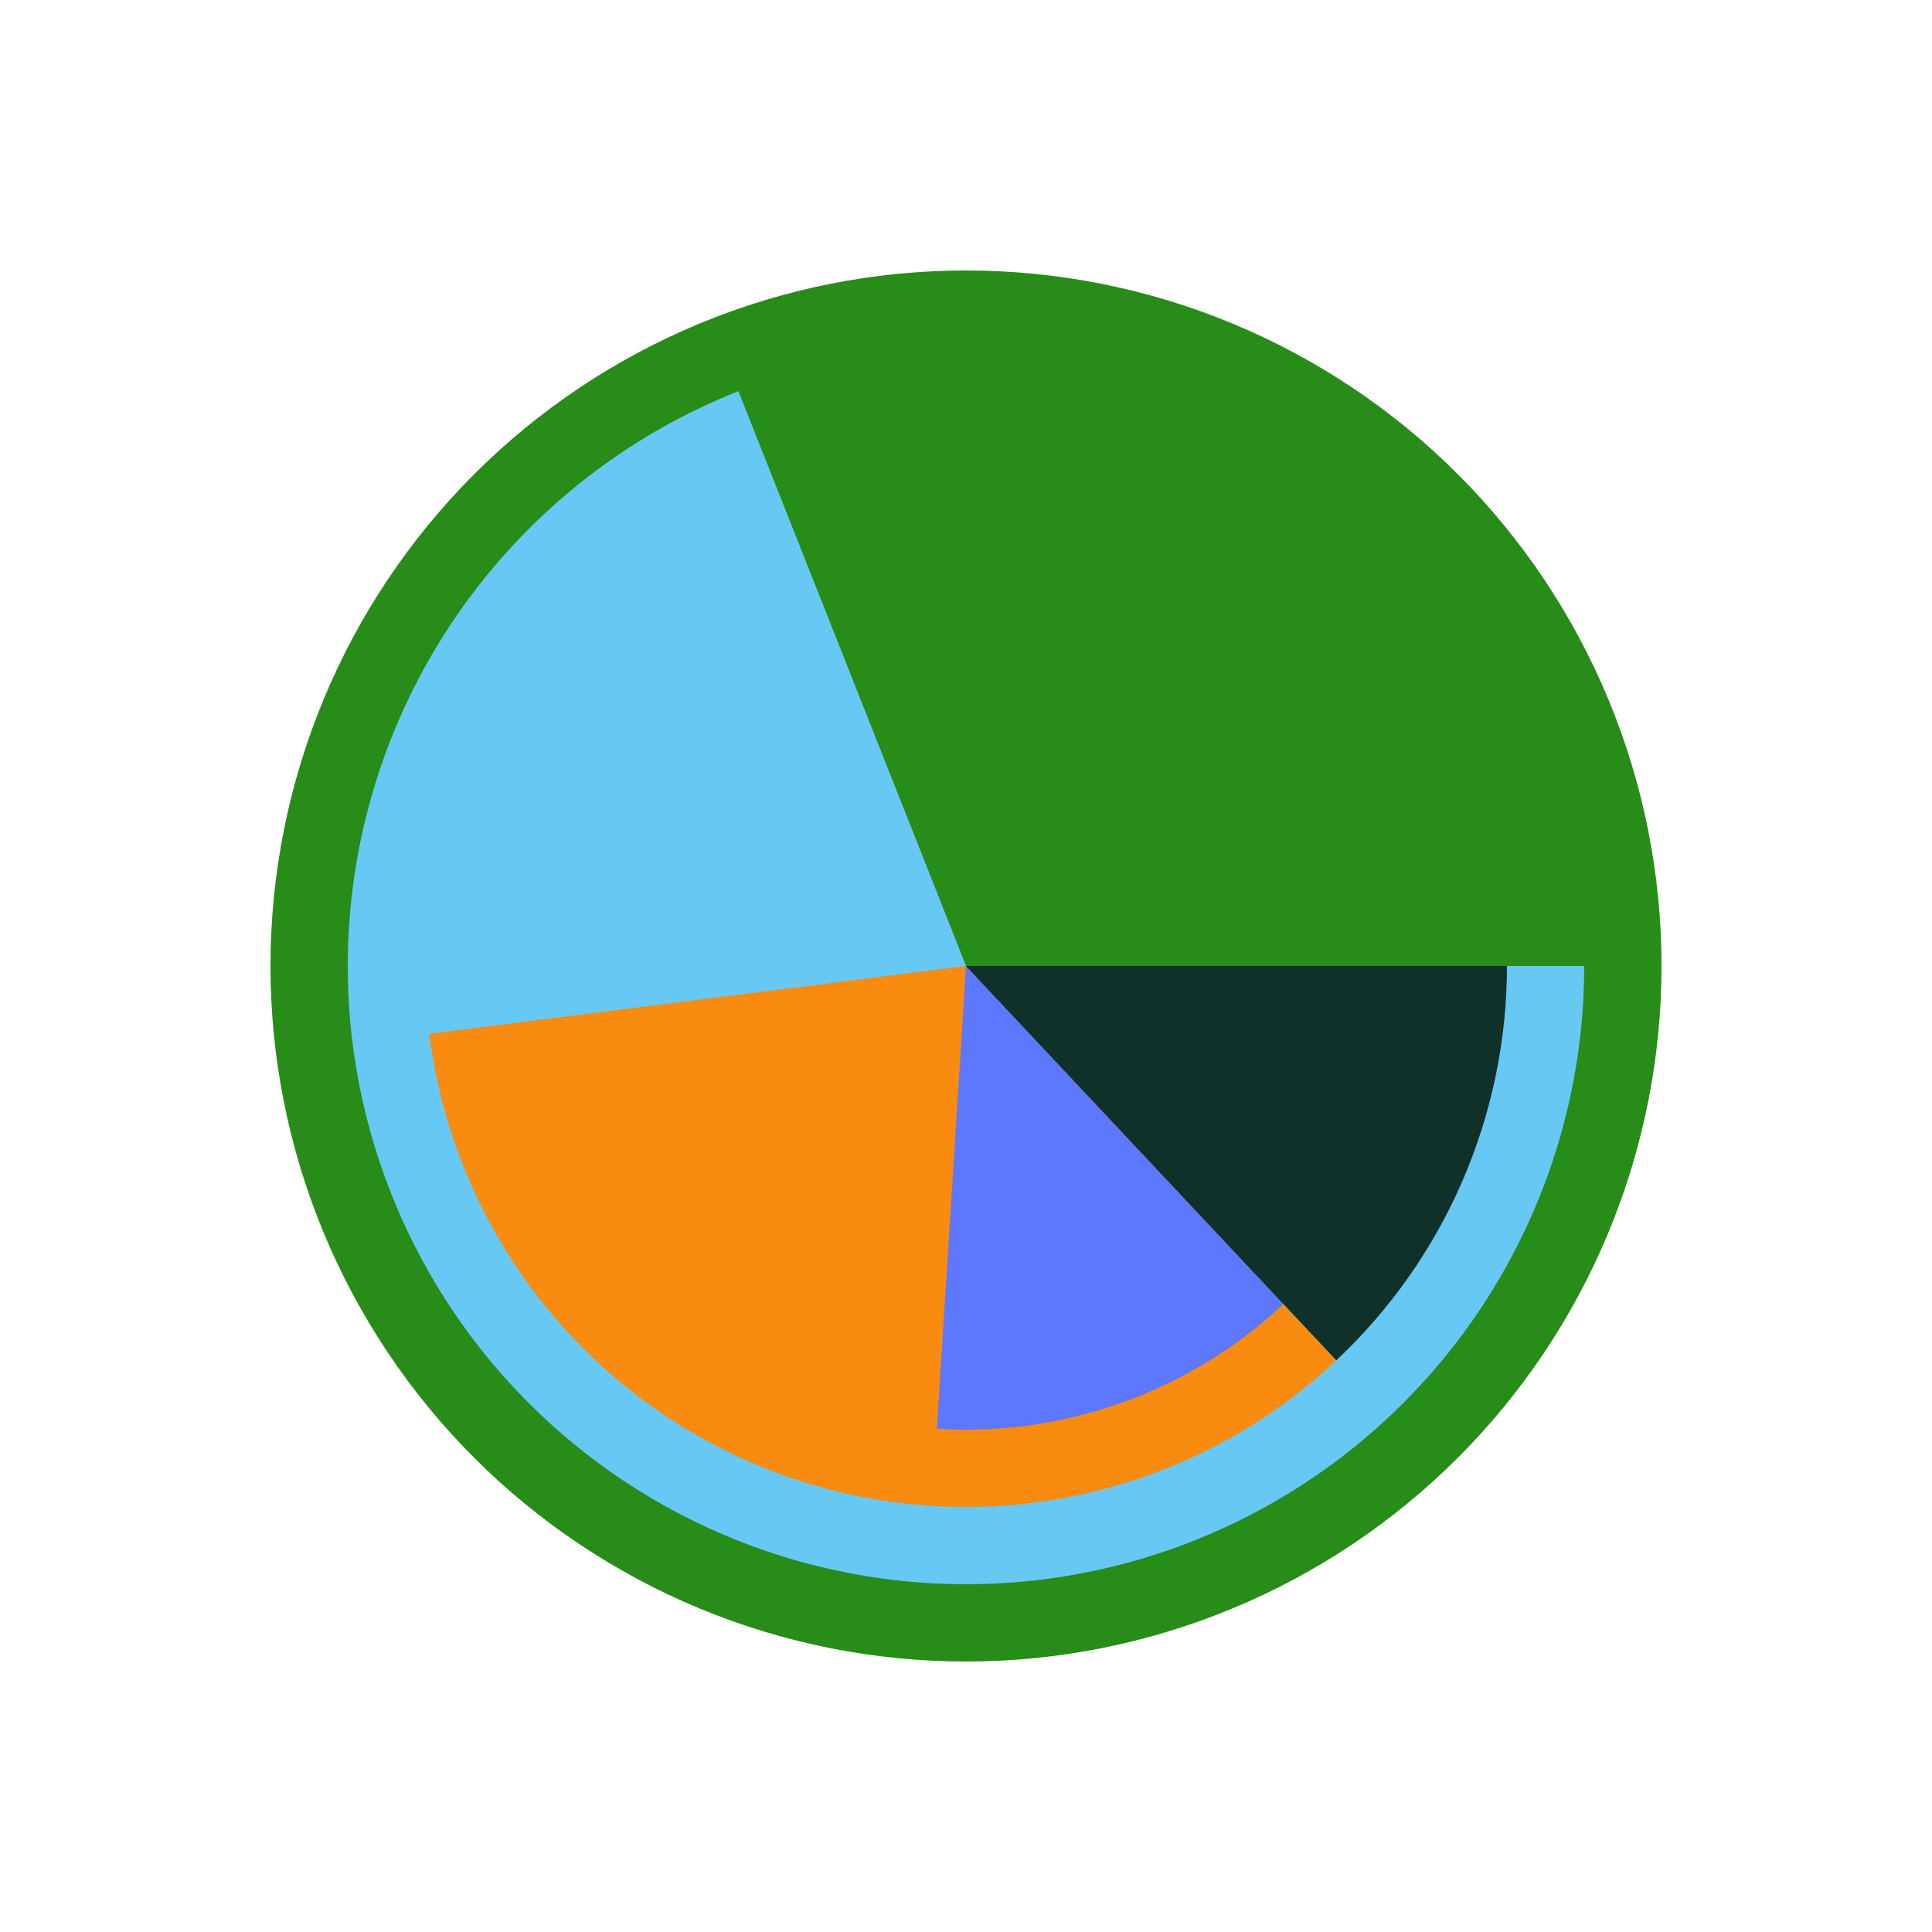
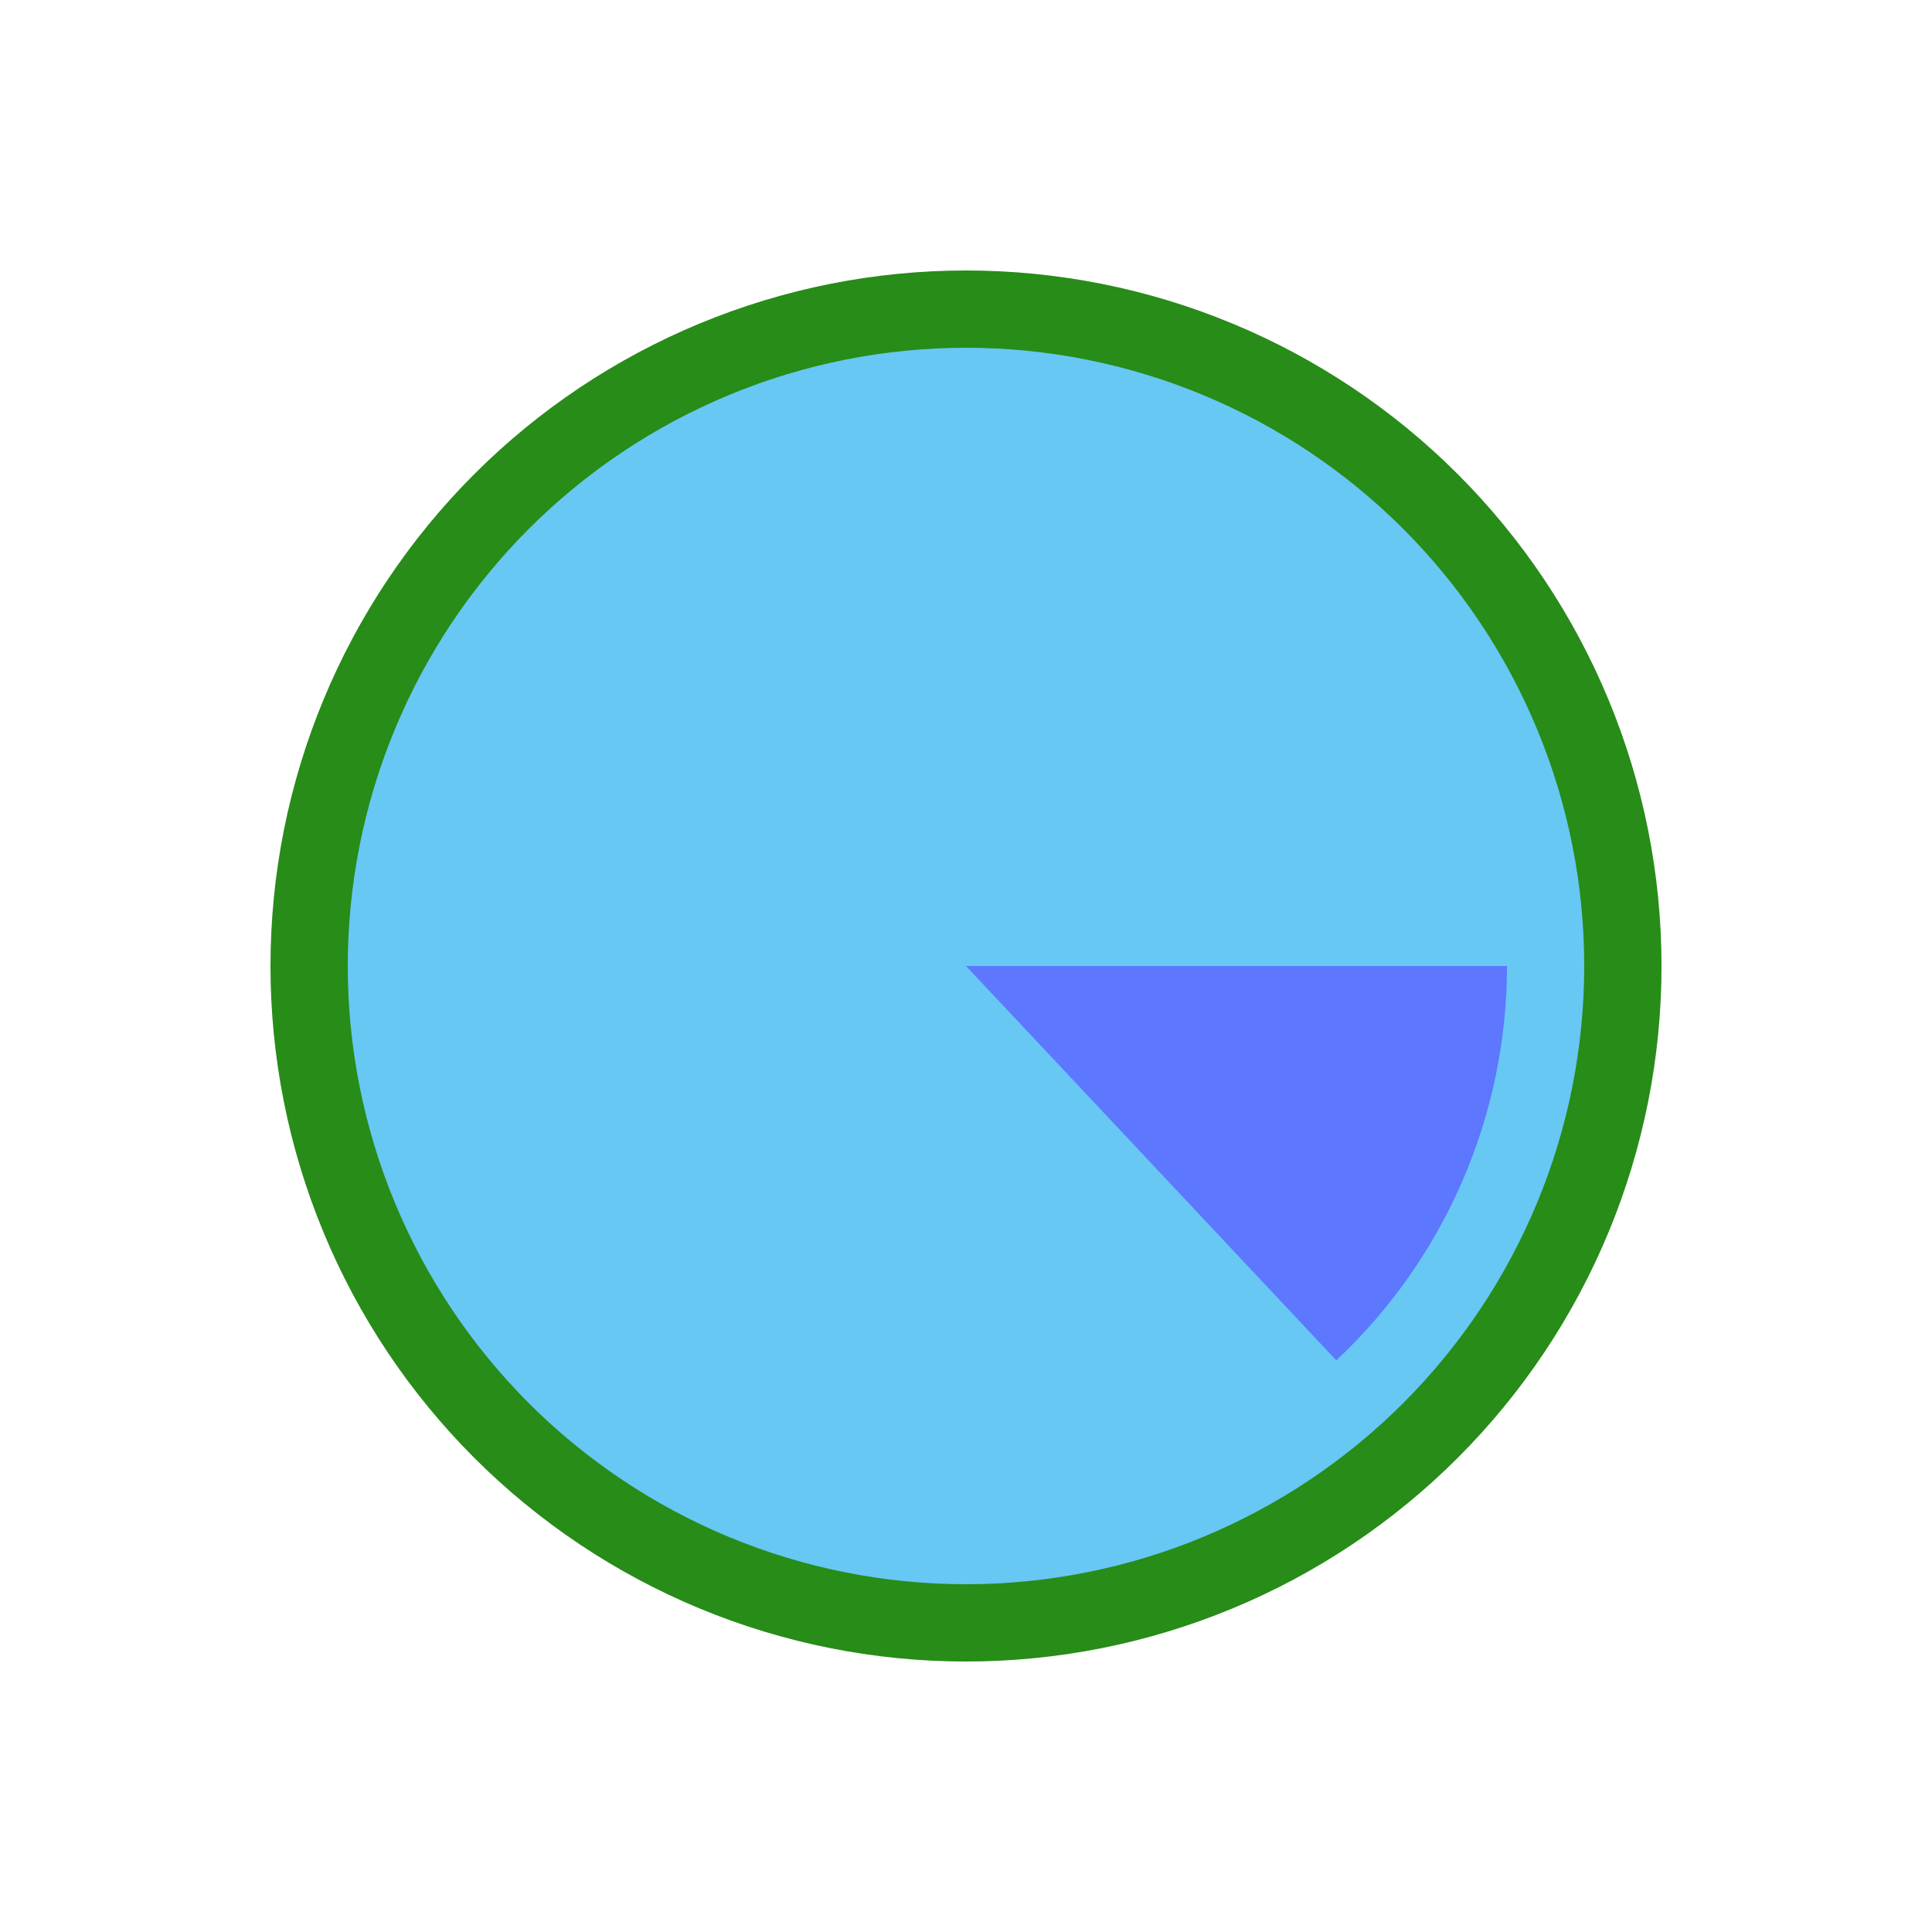
<svg xmlns="http://www.w3.org/2000/svg" height="72pt" version="1.1" viewBox="0 0 72 72" width="72pt">
  <defs>
    <style type="text/css">
*{stroke-linecap:butt;stroke-linejoin:round;}
  </style>
  </defs>
  <g id="figure_1">
    <g id="patch_1">
      <path d="M 0 72  L 72 72  L 72 0  L 0 0  z " style="fill:#ffffff;" />
    </g>
    <g id="axes_1">
      <g id="patch_2">
        <path d="M 61.92 36  C 61.92 32.596 61.25 29.226 59.947 26.081  C 58.644 22.936 56.735 20.079 54.328 17.672  C 51.921 15.265 49.064 13.356 45.919 12.053  C 42.774 10.75 39.404 10.08 36 10.08  C 32.596 10.08 29.226 10.75 26.081 12.053  C 22.936 13.356 20.079 15.265 17.672 17.672  C 15.265 20.079 13.356 22.936 12.053 26.081  C 10.75 29.226 10.08 32.596 10.08 36  C 10.08 39.404 10.75 42.774 12.053 45.919  C 13.356 49.064 15.265 51.921 17.672 54.328  C 20.079 56.735 22.936 58.644 26.081 59.947  C 29.226 61.25 32.596 61.92 36 61.92  C 39.404 61.92 42.774 61.25 45.919 59.947  C 49.064 58.644 51.921 56.735 54.328 54.328  C 56.735 51.921 58.644 49.064 59.947 45.919  C 61.25 42.774 61.92 39.404 61.92 36  M 36 36  M 61.92 36  z " style="fill:#278c18;" />
      </g>
      <g id="patch_3">
-         <path d="M 59.04 36  C 59.04 32.242 58.12 28.54 56.362 25.219  C 54.603 21.898 52.059 19.056 48.95 16.944  C 45.842 14.832 42.264 13.512 38.528 13.099  C 34.793 12.687 31.013 13.194 27.518 14.578  L 36 36  L 59.04 36  z " style="fill:#278c18;" />
+         <path d="M 59.04 36  C 59.04 36 59.04 36 59.04 36  L 36 36  L 59.04 36  z " style="fill:#278c18;" />
      </g>
      <g id="patch_4">
-         <path d="M 27.518 14.578  C 23.625 16.119 20.225 18.693 17.684 22.022  C 15.144 25.351 13.559 29.31 13.099 33.472  C 12.64 37.634 13.323 41.843 15.076 45.646  C 16.829 49.449 19.586 52.702 23.05 55.056  C 26.513 57.41 30.553 58.775 34.734 59.005  C 38.915 59.235 43.081 58.321 46.781 56.362  C 50.482 54.403 53.579 51.471 55.739 47.884  C 57.899 44.296 59.04 40.187 59.04 36  L 36 36  L 27.518 14.578  z " style="fill:#67c8f3;" />
+         <path d="M 59.04 36  C 59.04 32.974 58.444 29.978 57.286 27.183  C 56.128 24.388 54.431 21.848 52.292 19.708  C 50.152 17.569 47.612 15.872 44.817 14.714  C 42.022 13.556 39.026 12.96 36 12.96  C 32.974 12.96 29.978 13.556 27.183 14.714  C 24.388 15.872 21.848 17.569 19.708 19.708  C 17.569 21.848 15.872 24.388 14.714 27.183  C 13.556 29.978 12.96 32.974 12.96 36  C 12.96 39.026 13.556 42.022 14.714 44.817  C 15.872 47.612 17.569 50.152 19.708 52.292  C 21.848 54.431 24.388 56.128 27.183 57.286  C 29.978 58.444 32.974 59.04 36 59.04  C 39.026 59.04 42.022 58.444 44.817 57.286  C 47.612 56.128 50.152 54.431 52.292 52.292  C 54.431 50.152 56.128 47.612 57.286 44.817  C 58.444 42.022 59.04 39.026 59.04 36  M 36 36  M 59.04 36  z " style="fill:#67c8f3;" />
      </g>
      <g id="patch_5">
-         <path d="M 56.16 36  C 56.16 32.712 55.355 29.473 53.817 26.567  C 52.278 23.66 50.051 21.174 47.332 19.326  C 44.612 17.478 41.481 16.323 38.212 15.962  C 34.944 15.601 31.636 16.045 28.579 17.256  L 36 36  L 56.16 36  z " style="fill:#278c18;" />
+         <path d="M 59.04 36  C 59.04 36 59.04 36 59.04 36  L 36 36  L 59.04 36  z " style="fill:#f88b10;" />
      </g>
      <g id="patch_6">
-         <path d="M 28.579 17.256  C 24.42 18.902 20.924 21.887 18.647 25.738  C 16.37 29.588 15.438 34.089 15.999 38.527  L 36 36  L 28.579 17.256  z " style="fill:#67c8f3;" />
+         <path d="M 56.16 36  C 56.16 36 56.16 36 56.16 36  L 36 36  L 56.16 36  z " style="fill:#278c18;" />
      </g>
      <g id="patch_7">
-         <path d="M 15.999 38.527  C 16.465 42.215 17.942 45.704 20.267 48.605  C 22.591 51.506 25.673 53.709 29.171 54.968  C 32.669 56.227 36.448 56.495 40.088 55.741  C 43.729 54.987 47.09 53.241 49.8 50.696  L 36 36  L 15.999 38.527  z " style="fill:#f88b10;" />
+         <path d="M 56.16 36  C 56.16 33.699 55.766 31.414 54.995 29.246  C 54.224 27.077 53.087 25.057 51.634 23.272  C 50.181 21.487 48.433 19.964 46.466 18.77  C 44.499 17.575 42.342 16.726 40.088 16.259  C 37.835 15.792 35.518 15.715 33.238 16.03  C 30.958 16.345 28.749 17.049 26.707 18.11  C 24.664 19.171 22.819 20.573 21.25 22.257  C 19.681 23.941 18.412 25.881 17.498 27.993  C 16.584 30.106 16.038 32.359 15.885 34.655  C 15.731 36.951 15.972 39.257 16.597 41.472  C 17.222 43.687 18.221 45.779 19.552 47.657  C 20.882 49.535 22.525 51.171 24.408 52.494  C 26.291 53.817 28.387 54.808 30.604 55.424  C 32.821 56.04 35.128 56.272 37.424 56.11  C 39.72 55.947 41.971 55.393 44.079 54.47  C 46.188 53.548 48.123 52.271 49.8 50.696  L 36 36  L 56.16 36  z " style="fill:#67c8f3;" />
      </g>
      <g id="patch_8">
-         <path d="M 49.8 50.696  C 51.808 48.811 53.408 46.534 54.502 44.007  C 55.596 41.479 56.16 38.754 56.16 36  L 36 36  L 49.8 50.696  z " style="fill:#103129;" />
+         <path d="M 49.8 50.696  C 51.808 48.811 53.408 46.534 54.502 44.007  C 55.596 41.479 56.16 38.754 56.16 36  L 36 36  L 49.8 50.696  z " style="fill:#5d77fe;" />
      </g>
      <g id="patch_9">
-         <path d="M 53.28 36  C 53.28 33.181 52.59 30.405 51.271 27.914  C 49.953 25.423 48.044 23.292 45.713 21.708  C 43.382 20.124 40.698 19.134 37.896 18.824  C 35.095 18.515 32.259 18.896 29.639 19.933  L 36 36  L 53.28 36  z " style="fill:#278c18;" />
+         <path d="M 56.16 36  C 56.16 36 56.16 36 56.16 36  L 36 36  L 56.16 36  z " style="fill:#f88b10;" />
      </g>
      <g id="patch_10">
-         <path d="M 29.639 19.933  C 26.074 21.345 23.078 23.904 21.126 27.204  C 19.175 30.504 18.376 34.362 18.856 38.166  L 36 36  L 29.639 19.933  z " style="fill:#67c8f3;" />
+         <path d="M 56.16 36  C 56.16 36 56.16 36 56.16 36  L 36 36  L 56.16 36  z " style="fill:#103129;" />
      </g>
      <g id="patch_11">
-         <path d="M 18.856 38.166  C 19.36 42.154 21.24 45.845 24.171 48.597  C 27.102 51.349 30.903 52.993 34.915 53.246  L 36 36  L 18.856 38.166  z " style="fill:#f88b10;" />
-       </g>
-       <g id="patch_12">
-         <path d="M 34.915 53.246  C 37.271 53.394 39.632 53.058 41.853 52.258  C 44.074 51.459 46.108 50.212 47.829 48.597  L 36 36  L 34.915 53.246  z " style="fill:#5d77fe;" />
-       </g>
-       <g id="patch_13">
-         <path d="M 47.829 48.597  C 49.55 46.981 50.921 45.029 51.859 42.863  C 52.796 40.696 53.28 38.361 53.28 36  L 36 36  L 47.829 48.597  z " style="fill:#103129;" />
+         <path d="M 56.16 36  C 56.16 36 56.16 36 56.16 36  L 36 36  L 56.16 36  z " style="fill:#98161a;" />
      </g>
    </g>
  </g>
</svg>
